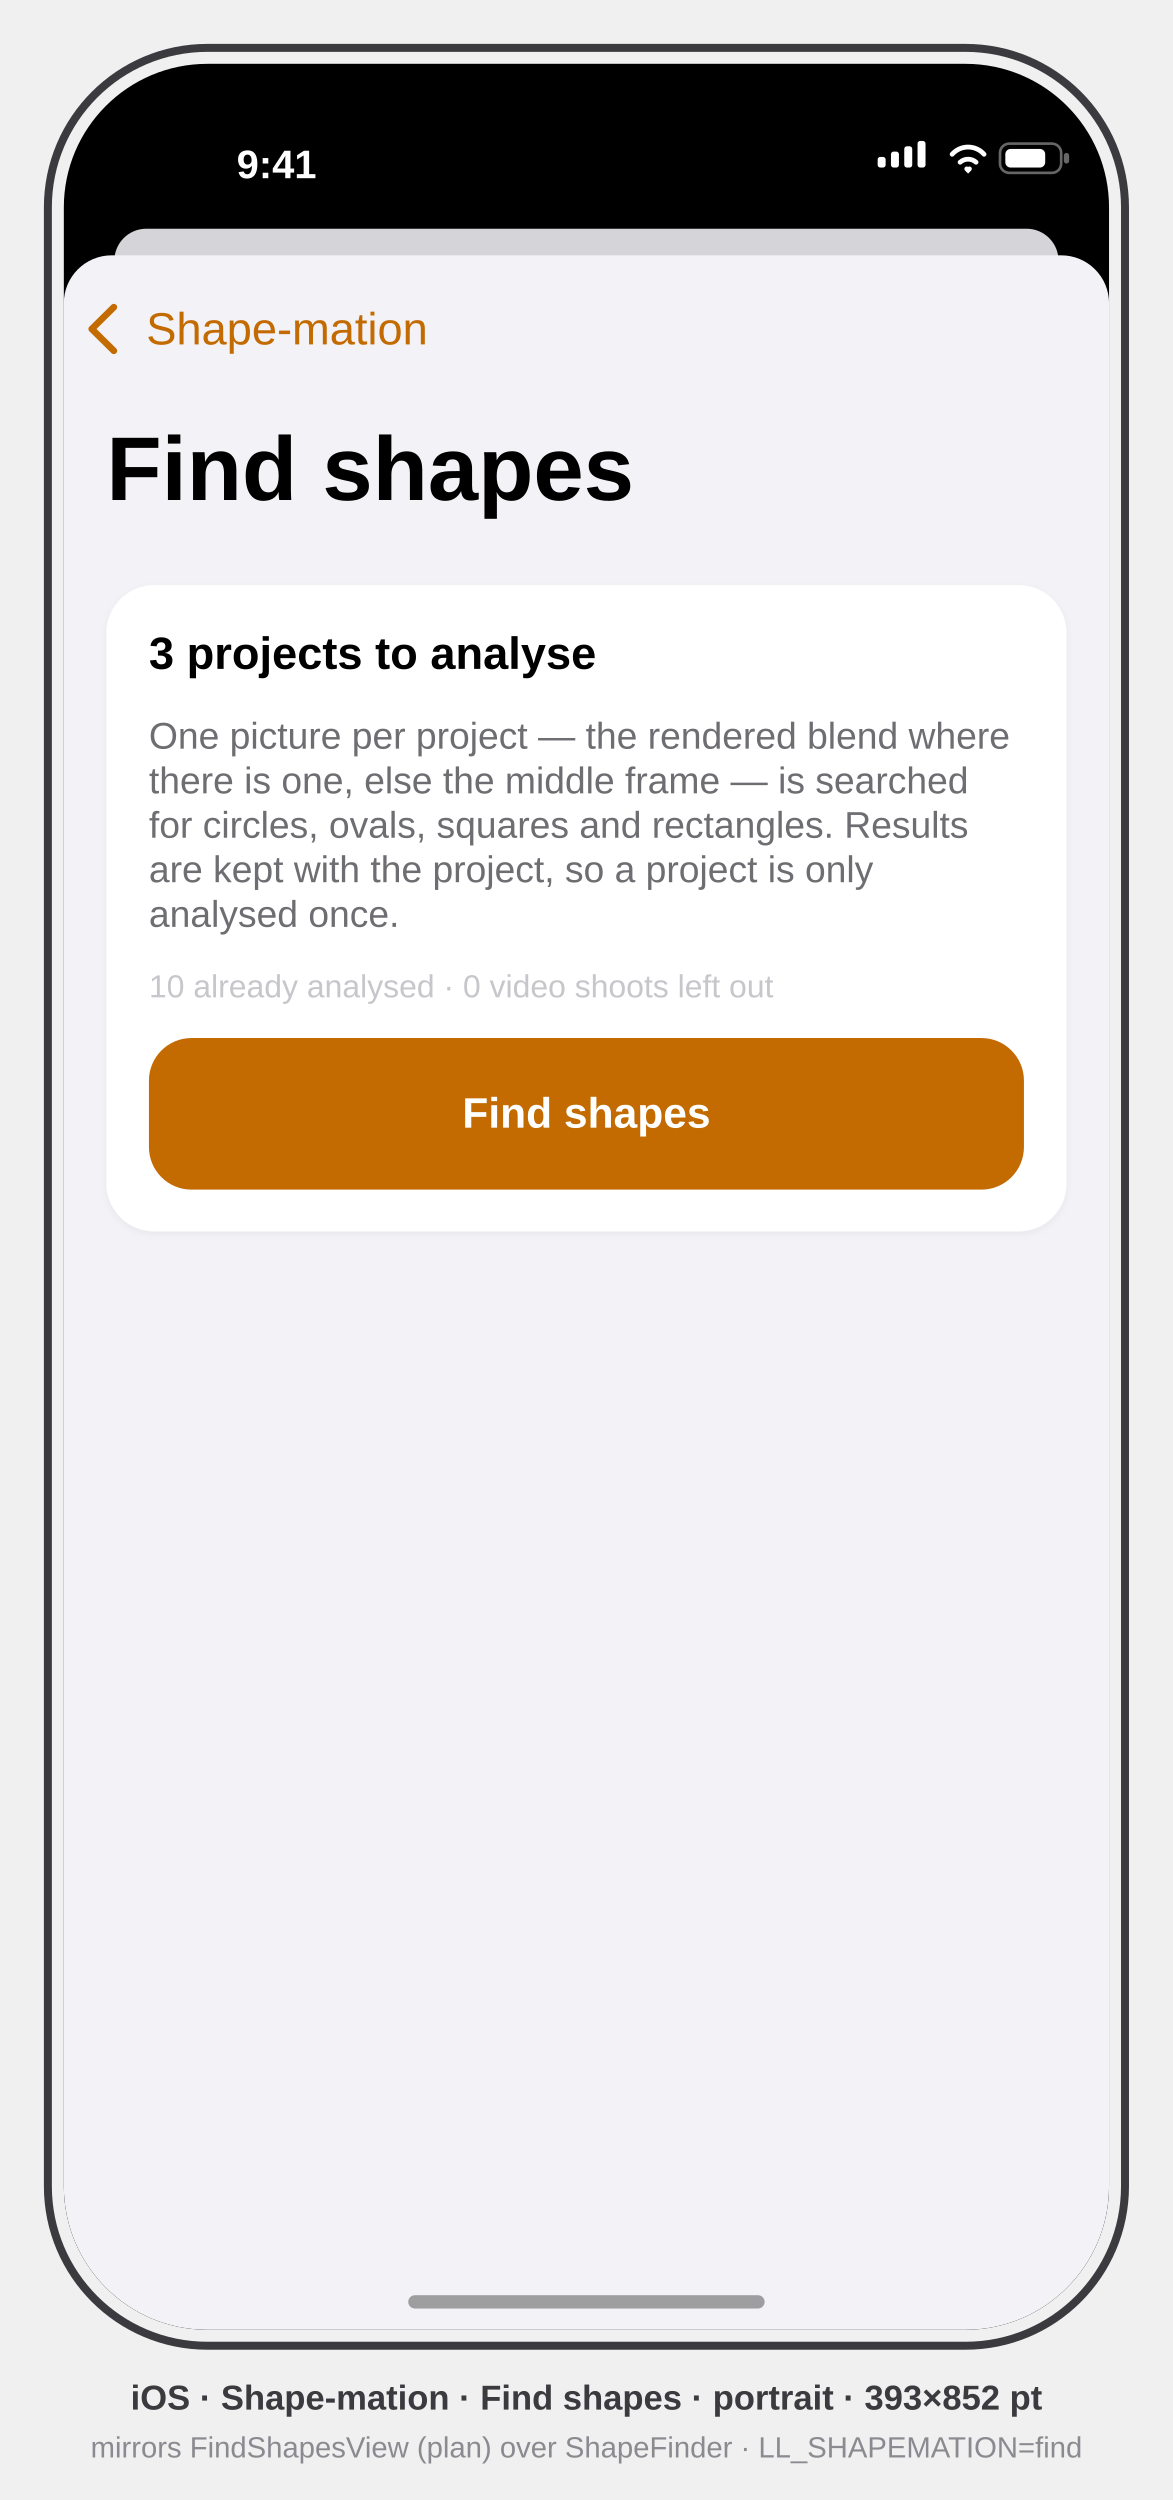
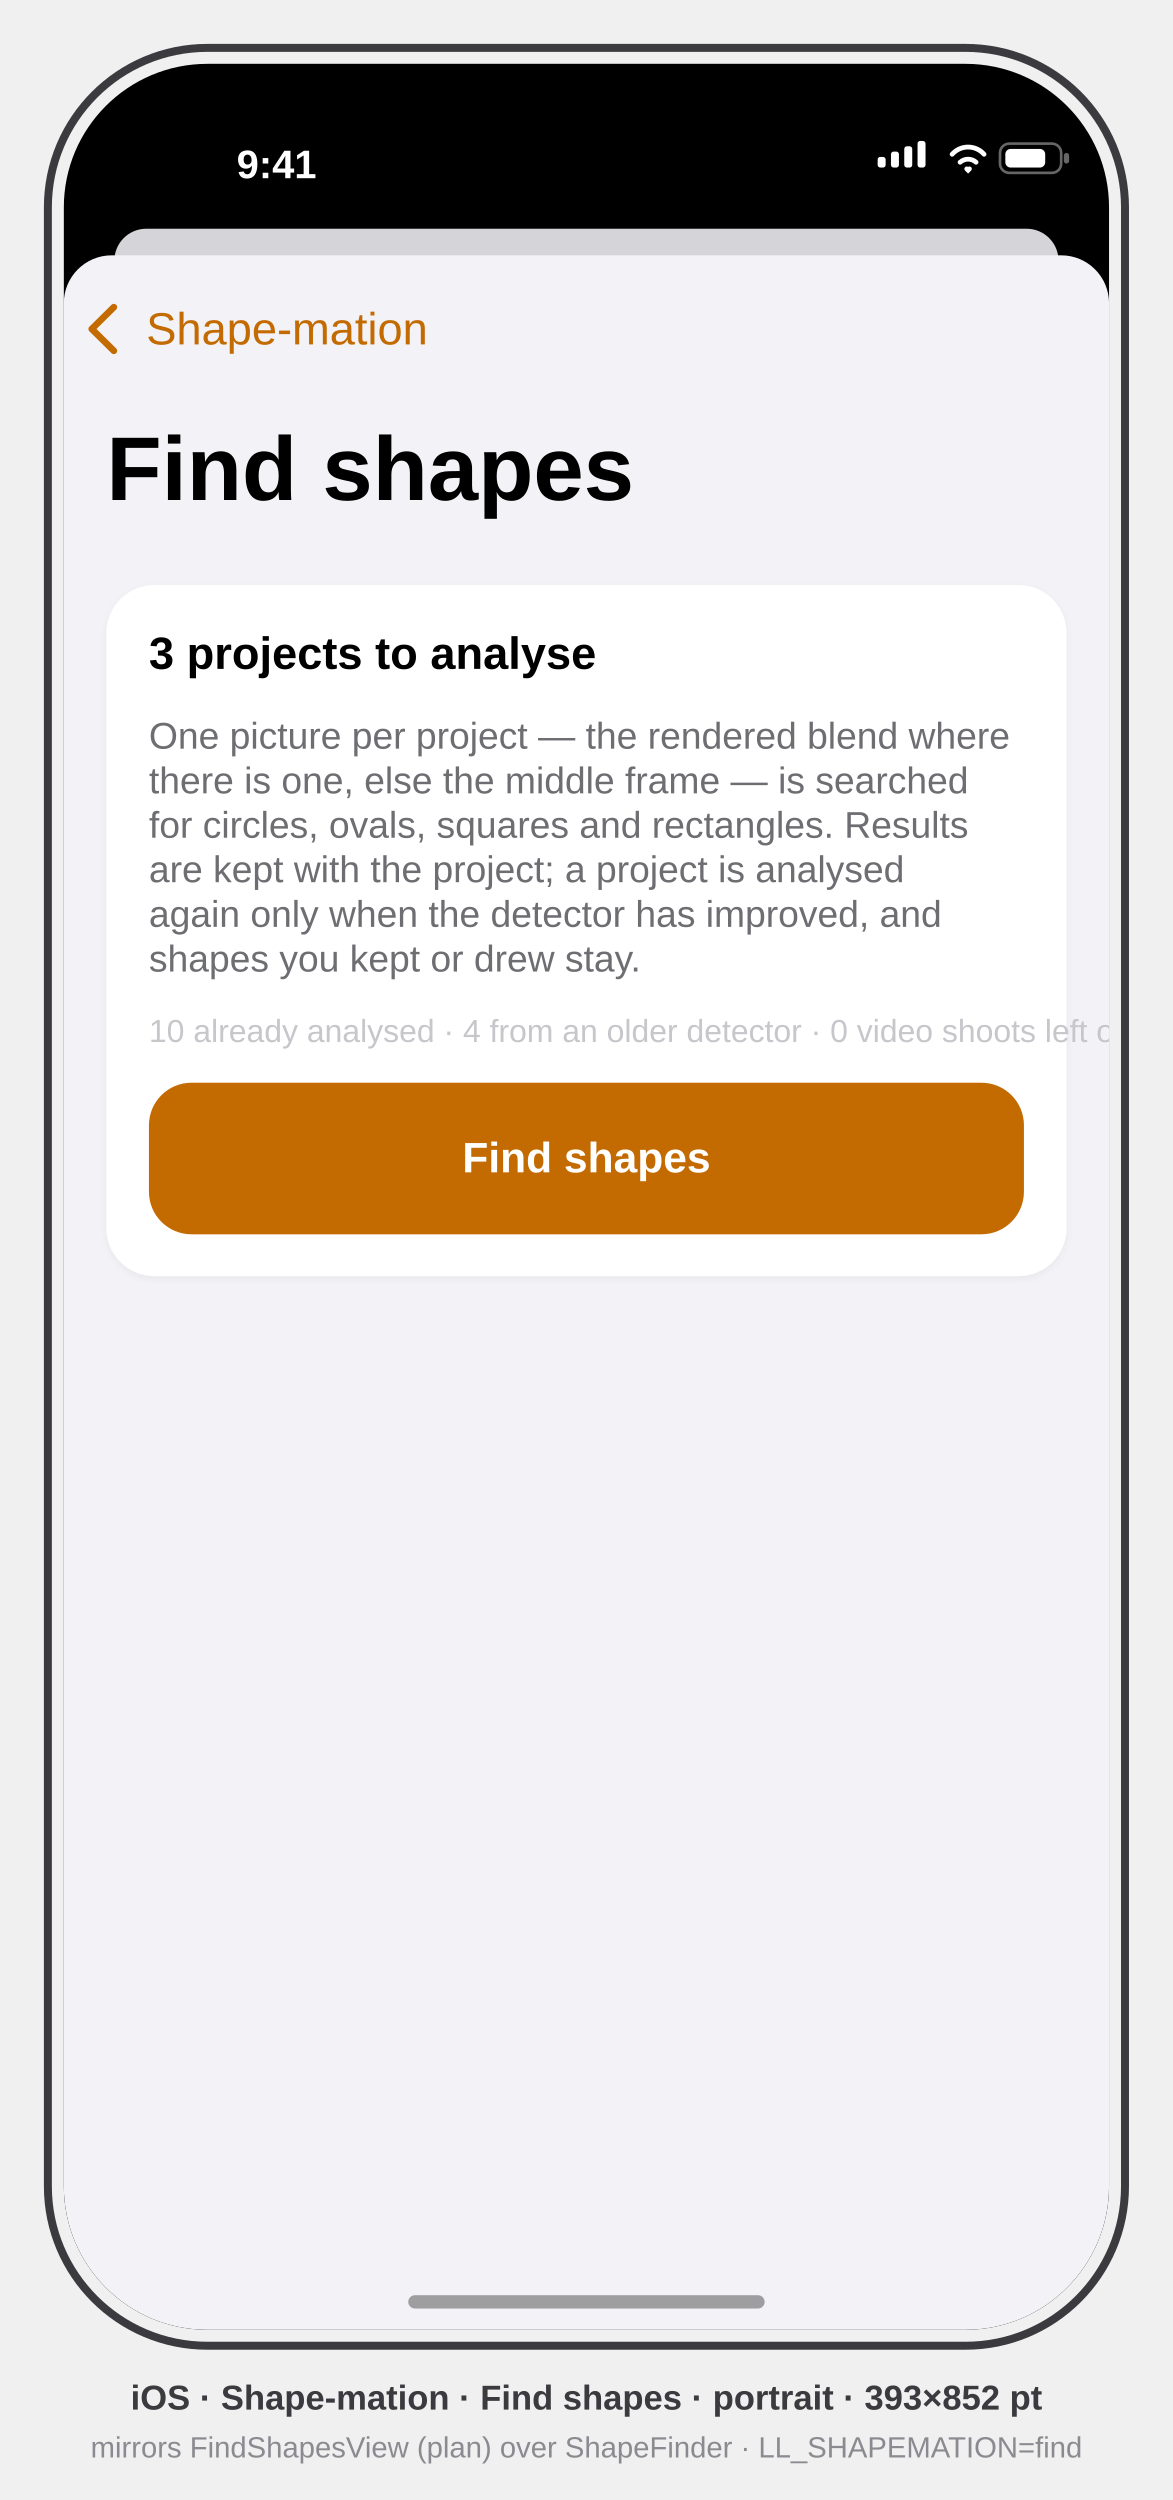
<svg xmlns="http://www.w3.org/2000/svg" viewBox="0 0 441 940" font-family="-apple-system, BlinkMacSystemFont, 'SF Pro Text', 'Helvetica Neue', Arial, sans-serif">
  <defs>
    <clipPath id="screen">
      <rect x="24" y="24" width="393" height="852" rx="54" />
    </clipPath>
    <clipPath id="sheet">
      <rect x="0" y="72" width="393" height="780" rx="18" />
    </clipPath>
    <filter id="card" x="-20%" y="-20%" width="140%" height="140%">
      <feDropShadow dx="0" dy="1" stdDeviation="1.5" flood-color="#000" flood-opacity="0.05" />
    </filter>
  </defs>
  <style>text{font-family:inherit}.sb{font-weight:600}.b{font-weight:700}.m{font-weight:500}.sec{fill:#6D6D72}.ter{fill:#C6C6CB}</style>
  <rect x="18" y="18" width="405" height="864" rx="60" fill="none" stroke="#3A3A3F" stroke-width="3" />
  <g clip-path="url(#screen)">
    <rect x="24" y="24" width="393" height="852" fill="#000" />
    <g transform="translate(24,24)">
      <g id="status-bar" fill="#FFF">
        <text x="80" y="43" font-size="15" class="sb" text-anchor="middle">9:41</text>
        <g id="signal">
          <rect x="306" y="35" width="3" height="4" rx="1" />
          <rect x="311" y="33" width="3" height="6" rx="1" />
          <rect x="316" y="31" width="3" height="8" rx="1" />
          <rect x="321" y="29" width="3" height="10" rx="1" />
        </g>
        <path id="wifi" d="M334 34 a8 8 0 0 1 12 0 M337 37 a4.5 4.5 0 0 1 6 0 M339.5 39.5 l0.5 0.5 0.5 -0.5" stroke="#FFF" stroke-width="1.8" fill="none" stroke-linecap="round" />
        <g id="battery">
          <rect x="352" y="30" width="23" height="11" rx="3.5" fill="none" stroke="#FFF" stroke-opacity="0.4" />
          <rect x="376" y="33.5" width="2" height="4" rx="1" fill="#FFF" fill-opacity="0.4" />
          <rect x="354" y="32" width="15" height="7" rx="2" />
        </g>
      </g>
      <rect x="19" y="62" width="355" height="30" rx="12" fill="#D5D5D9" />
      <g id="find-shapes" clip-path="url(#sheet)">
        <rect x="0" y="72" width="393" height="780" fill="#F2F2F7" />
        <g id="back">
          <path d="M18.8 91.5 l-8.3 8.2 8.3 8.2" stroke="#C36A00" stroke-width="2.5" fill="none" stroke-linecap="round" stroke-linejoin="round" data-symbol="chevron.left" />
          <text x="31" y="105.5" font-size="17" fill="#C36A00">Shape-mation</text>
        </g>
        <text x="16" y="164" font-size="34" class="b" fill="#000">Find shapes</text>
        <g id="plan-card">
-           <rect x="16" y="196" width="361" height="243" rx="18" fill="#FFF" filter="url(#card)" />
+           <rect x="16" y="196" width="361" height="259.8" rx="18" fill="#FFF" filter="url(#card)" />
          <text x="32" y="227.5" font-size="17" class="sb" fill="#000">3 projects to analyse</text>
          <g id="explanation" font-size="14" class="sec">
            <text x="32" y="257.5">One picture per project — the rendered blend where</text>
            <text x="32" y="274.3">there is one, else the middle frame — is searched</text>
            <text x="32" y="291">for circles, ovals, squares and rectangles. Results</text>
-             <text x="32" y="307.7">are kept with the project, so a project is only</text>
-             <text x="32" y="324.5">analysed once.</text>
+             <text x="32" y="307.7">are kept with the project; a project is analysed</text>
+             <text x="32" y="324.5">again only when the detector has improved, and</text>
+             <text x="32" y="341.3">shapes you kept or drew stay.</text>
          </g>
-           <text x="32" y="351" font-size="12" class="ter">10 already analysed · 0 video shoots left out</text>
+           <text x="32" y="367.8" font-size="12" class="ter">10 already analysed · 4 from an older detector · 0 video shoots left out</text>
          <g id="find-button">
-             <rect x="32" y="366.3" width="329" height="57" rx="16" fill="#C36A00" />
-             <text x="196.5" y="400" font-size="16" class="sb" fill="#FFF" text-anchor="middle">Find shapes</text>
+             <rect x="32" y="383.1" width="329" height="57" rx="16" fill="#C36A00" />
+             <text x="196.5" y="416.8" font-size="16" class="sb" fill="#FFF" text-anchor="middle">Find shapes</text>
          </g>
        </g>
      </g>
      <rect x="134.5" y="11" width="124" height="36" rx="18" fill="#000" />
      <rect x="129.5" y="839" width="134" height="5" rx="2.5" fill="#000" opacity="0.35" />
    </g>
  </g>
  <text x="220.5" y="906" text-anchor="middle" font-size="13" class="sb" fill="#3A3A3F">iOS · Shape-mation · Find shapes · portrait · 393×852 pt</text>
  <text x="220.5" y="924" text-anchor="middle" font-size="11" fill="#8A8A90">mirrors FindShapesView (plan) over ShapeFinder · LL_SHAPEMATION=find</text>
</svg>
